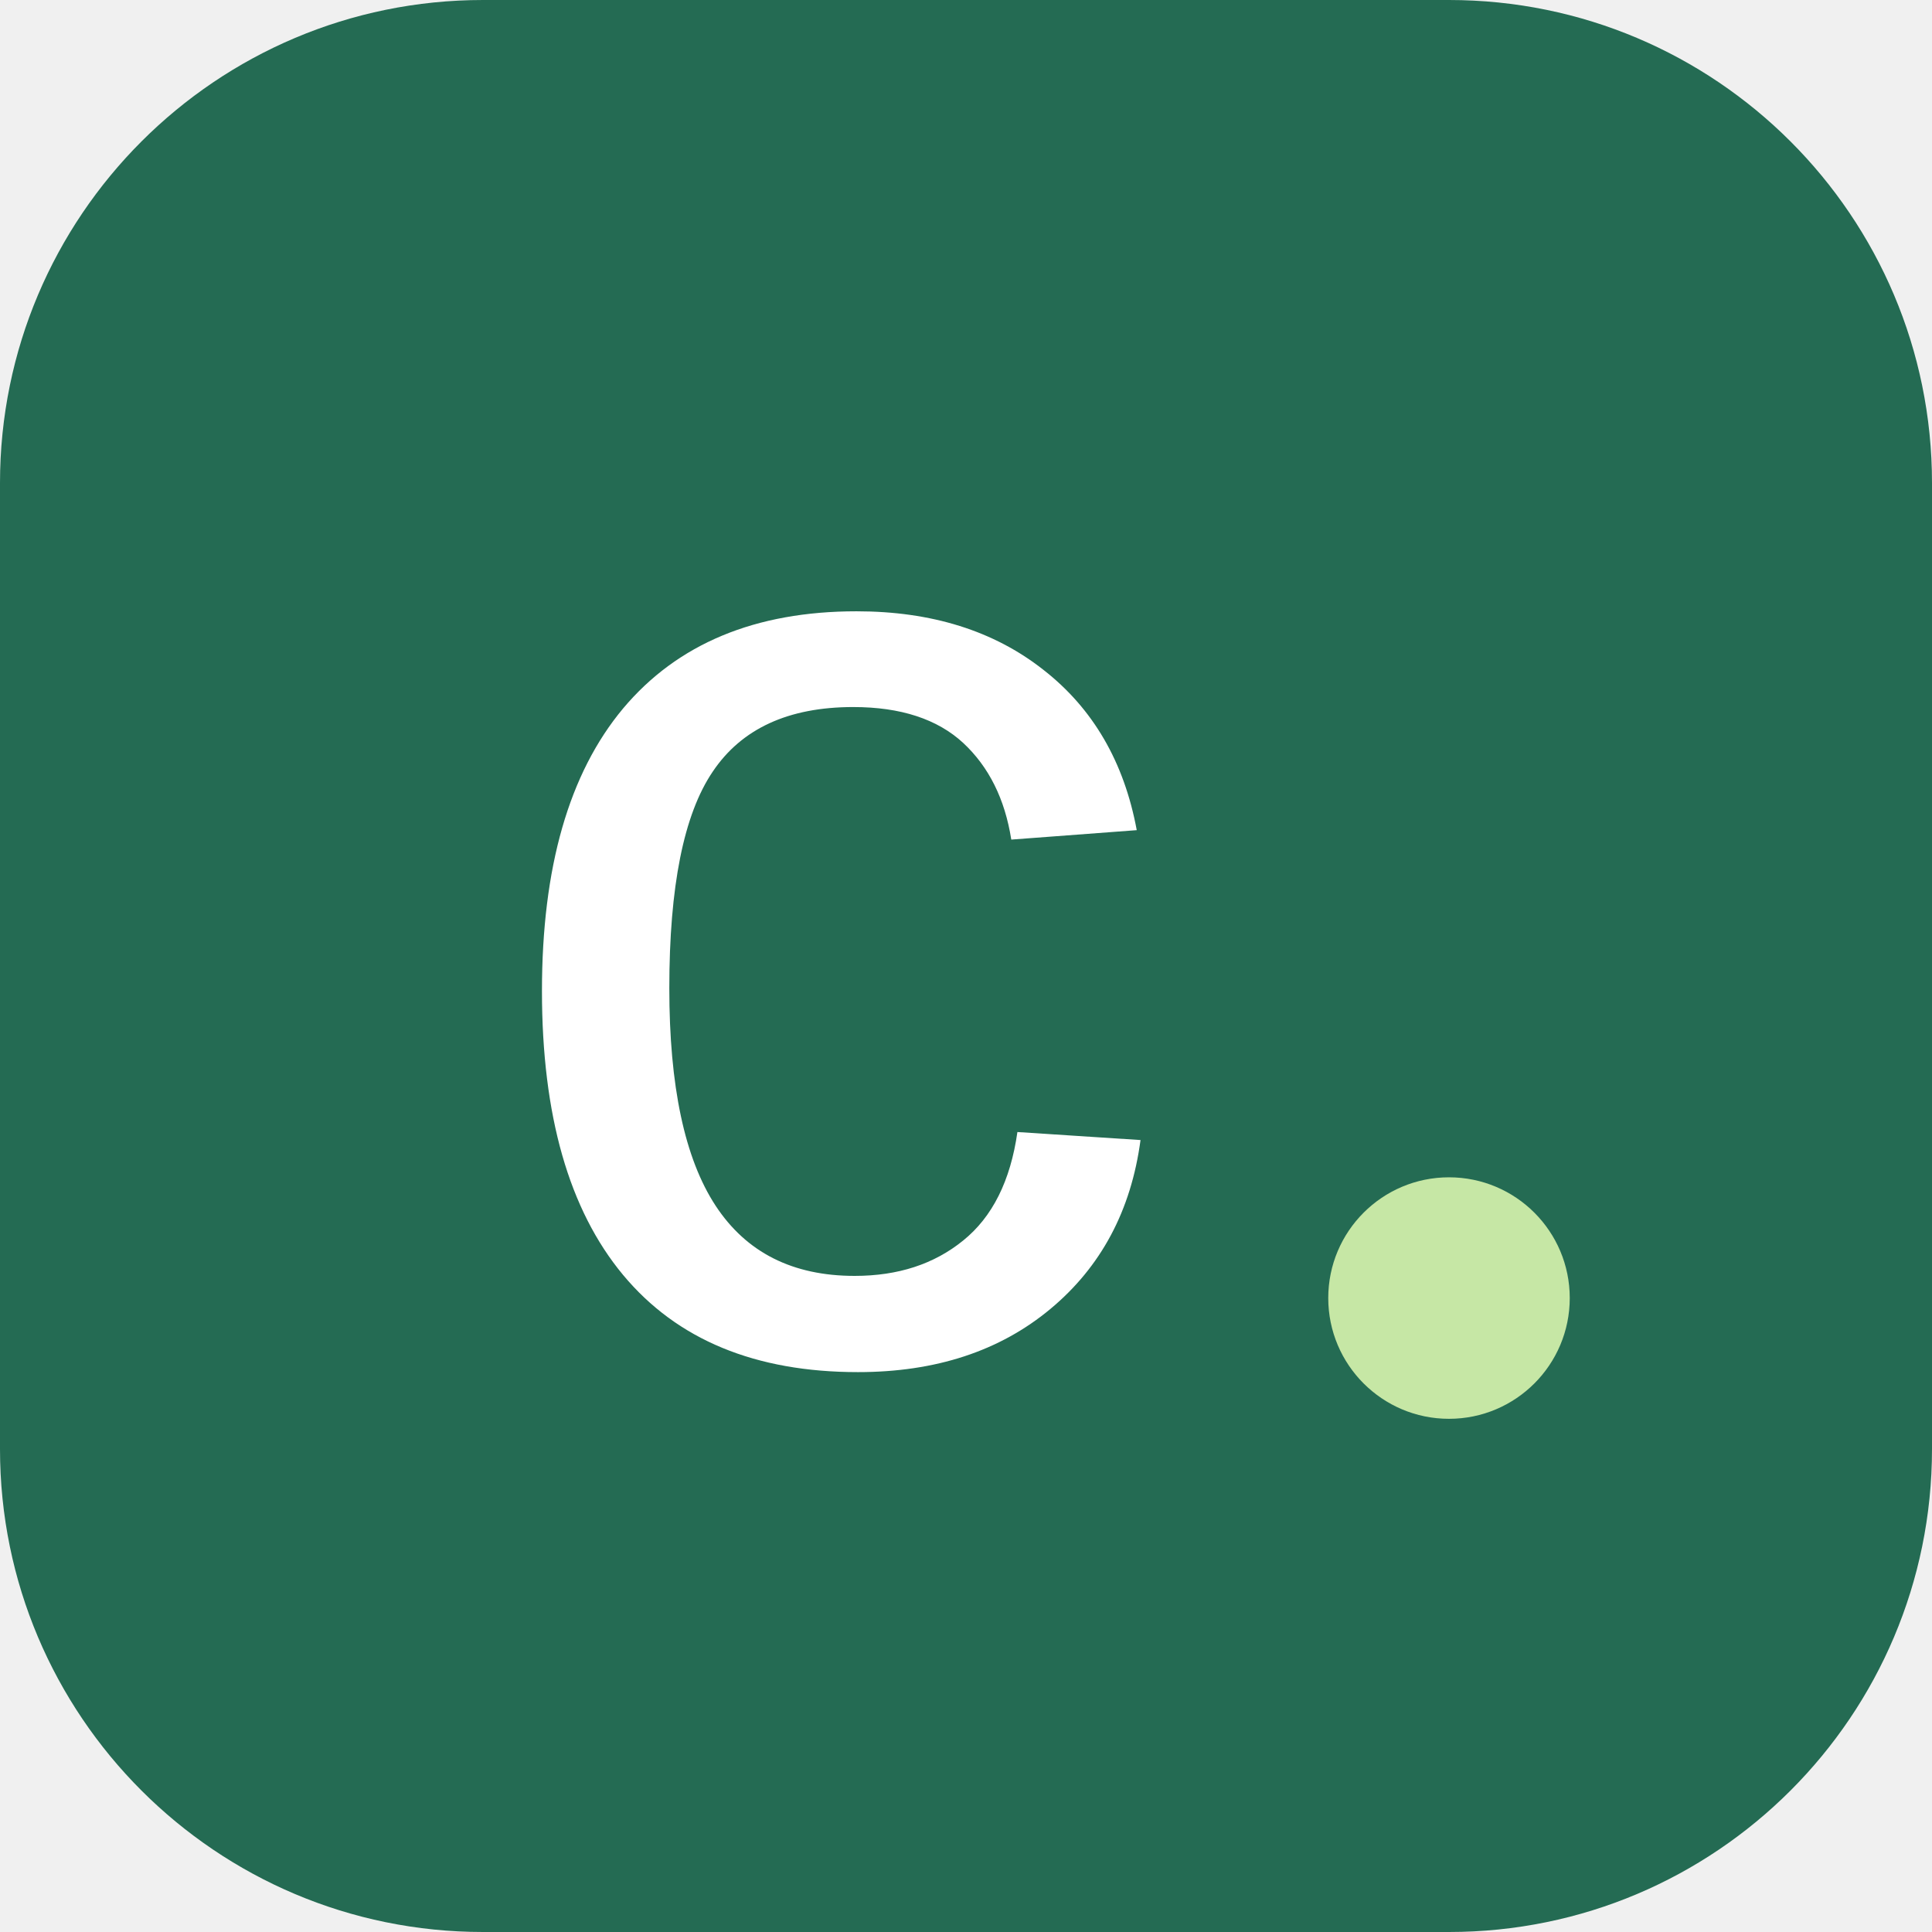
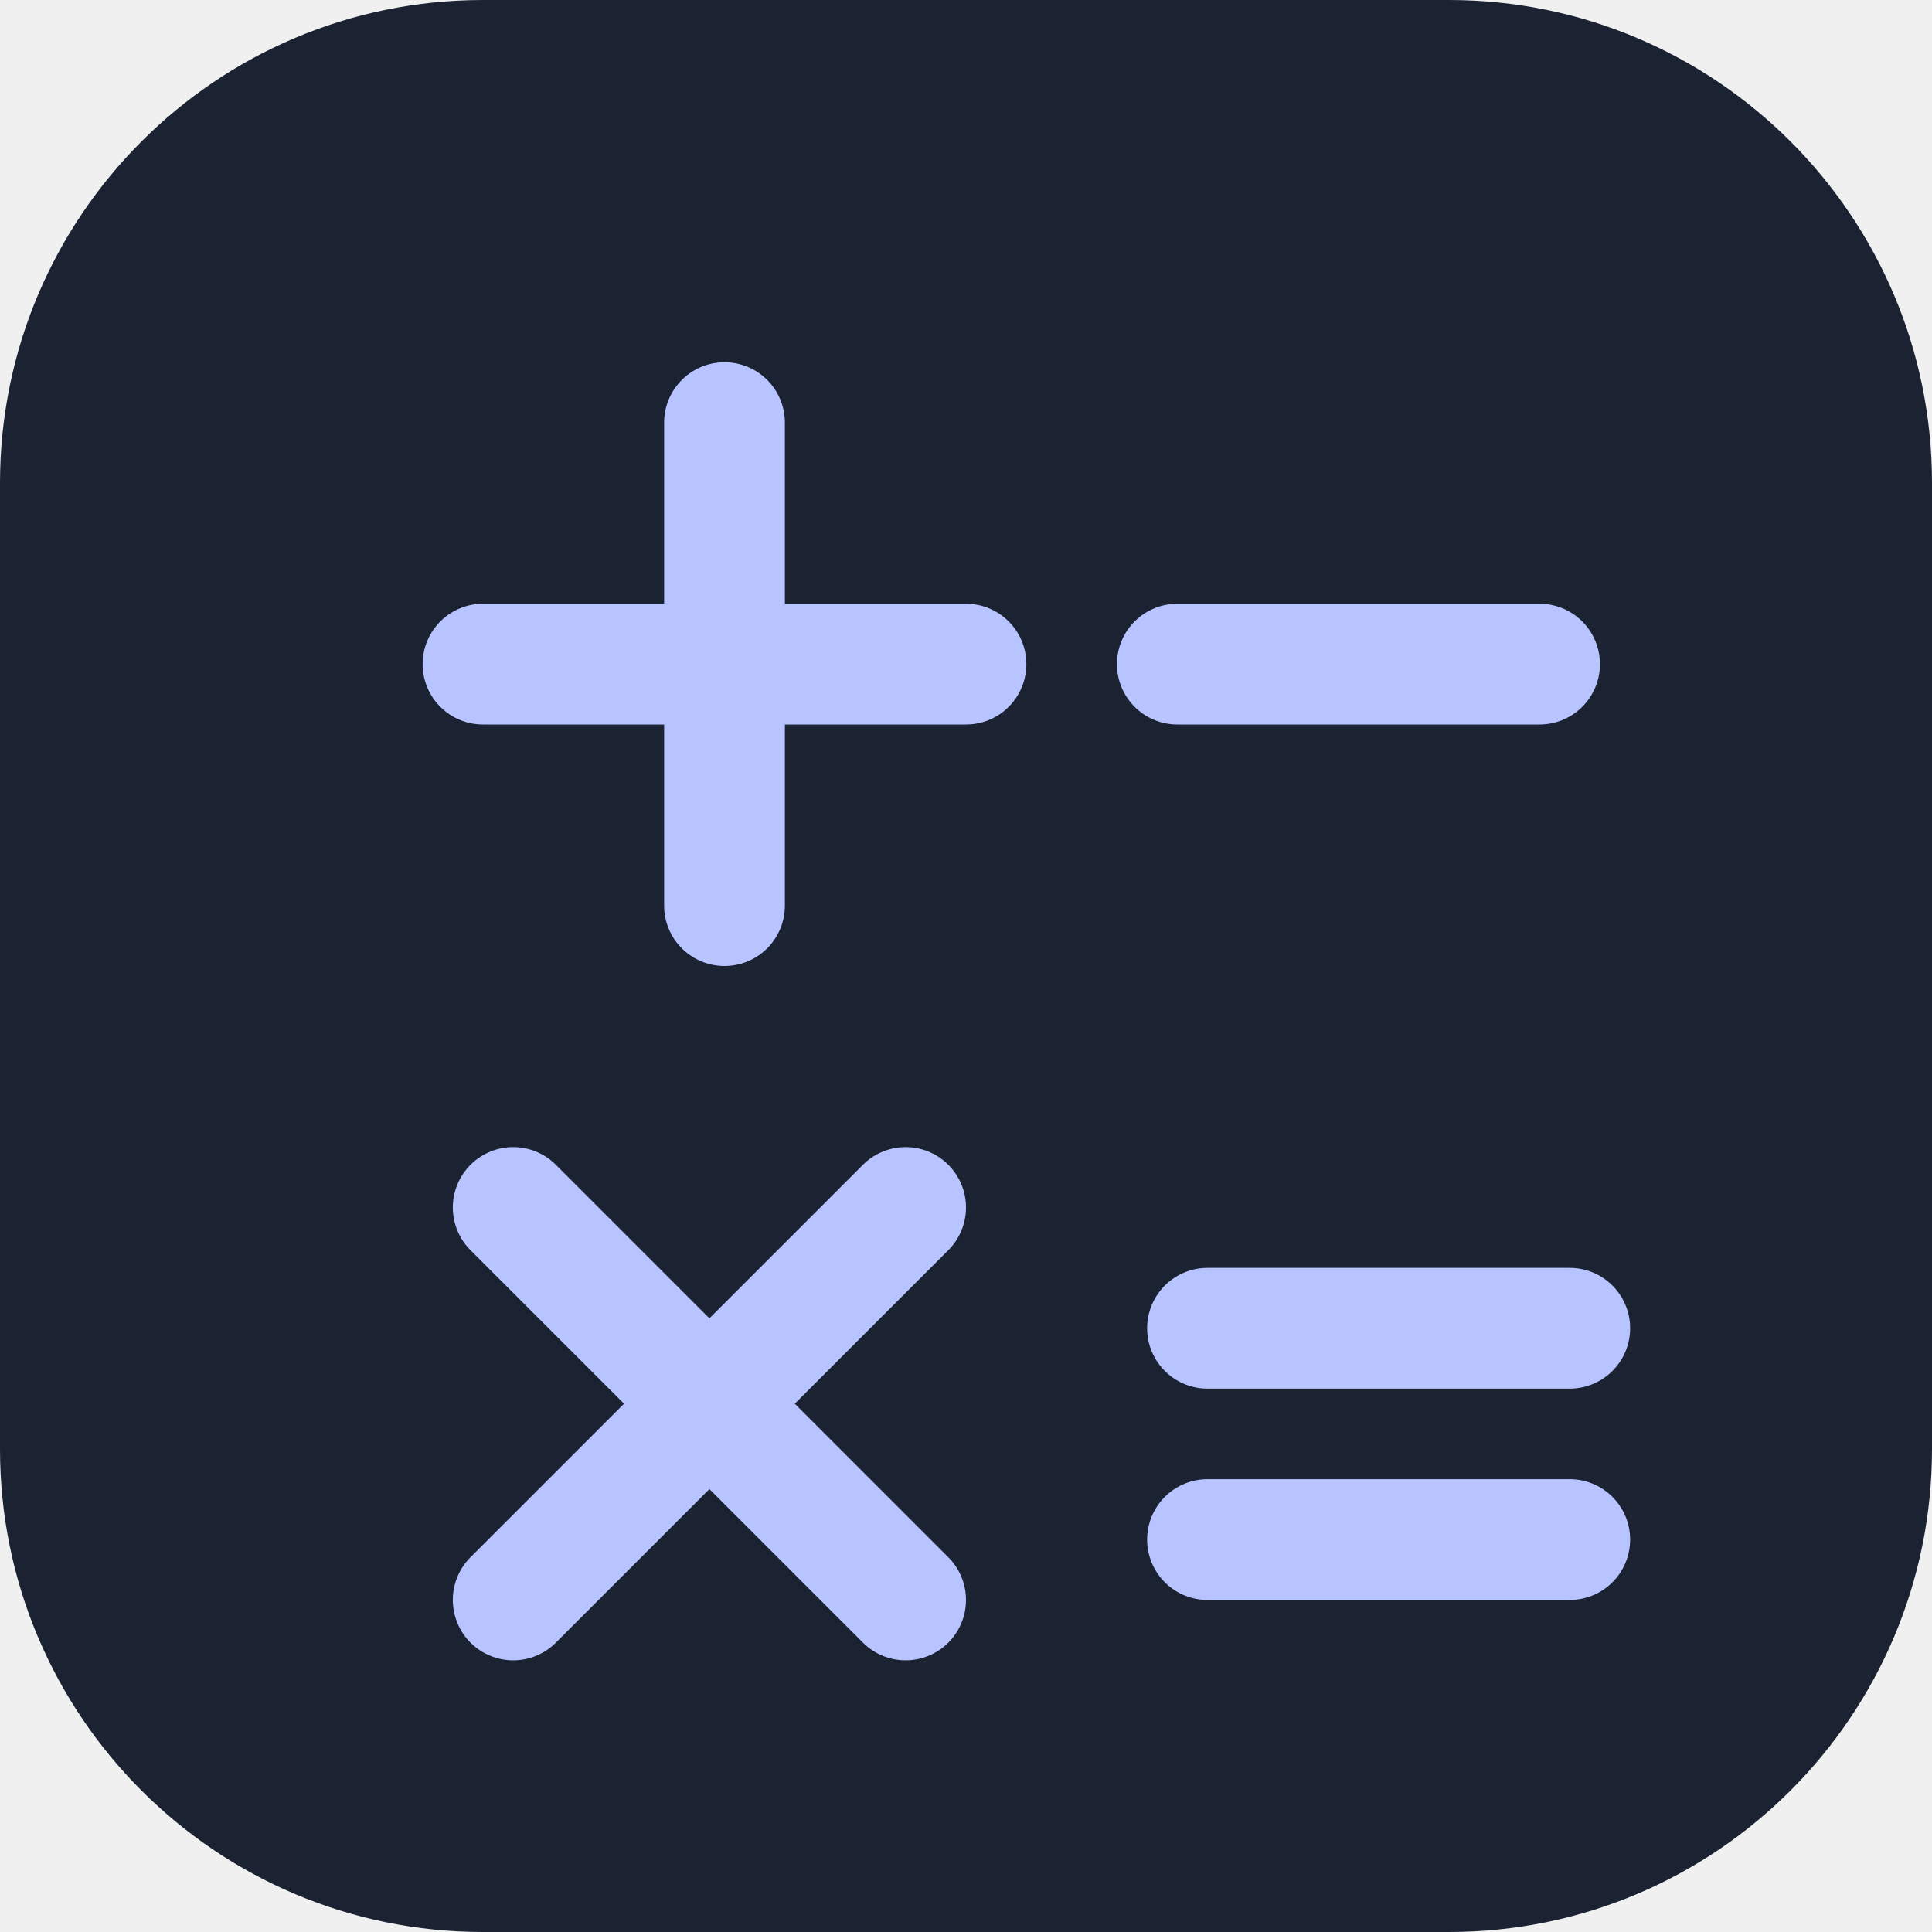
<svg xmlns="http://www.w3.org/2000/svg" viewBox="0 0 64 64">
-   <rect width="64" height="64" rx="16" fill="#246b53" />
-   <text x="16" y="45" font-family="Arial" font-size="46" fill="white">c</text>
-   <circle cx="48" cy="43" r="4" fill="#c6e7a5" />
+   <rect width="64" height="64" rx="16" fill="#1b2333" />
+   <path d="M16 22h16m-8-8v16m15-8h12M17 40l13 13m0-13L17 53m23-9h12m-12 7h12" stroke="#b7c4ff" stroke-width="4" stroke-linecap="round" />
</svg>
